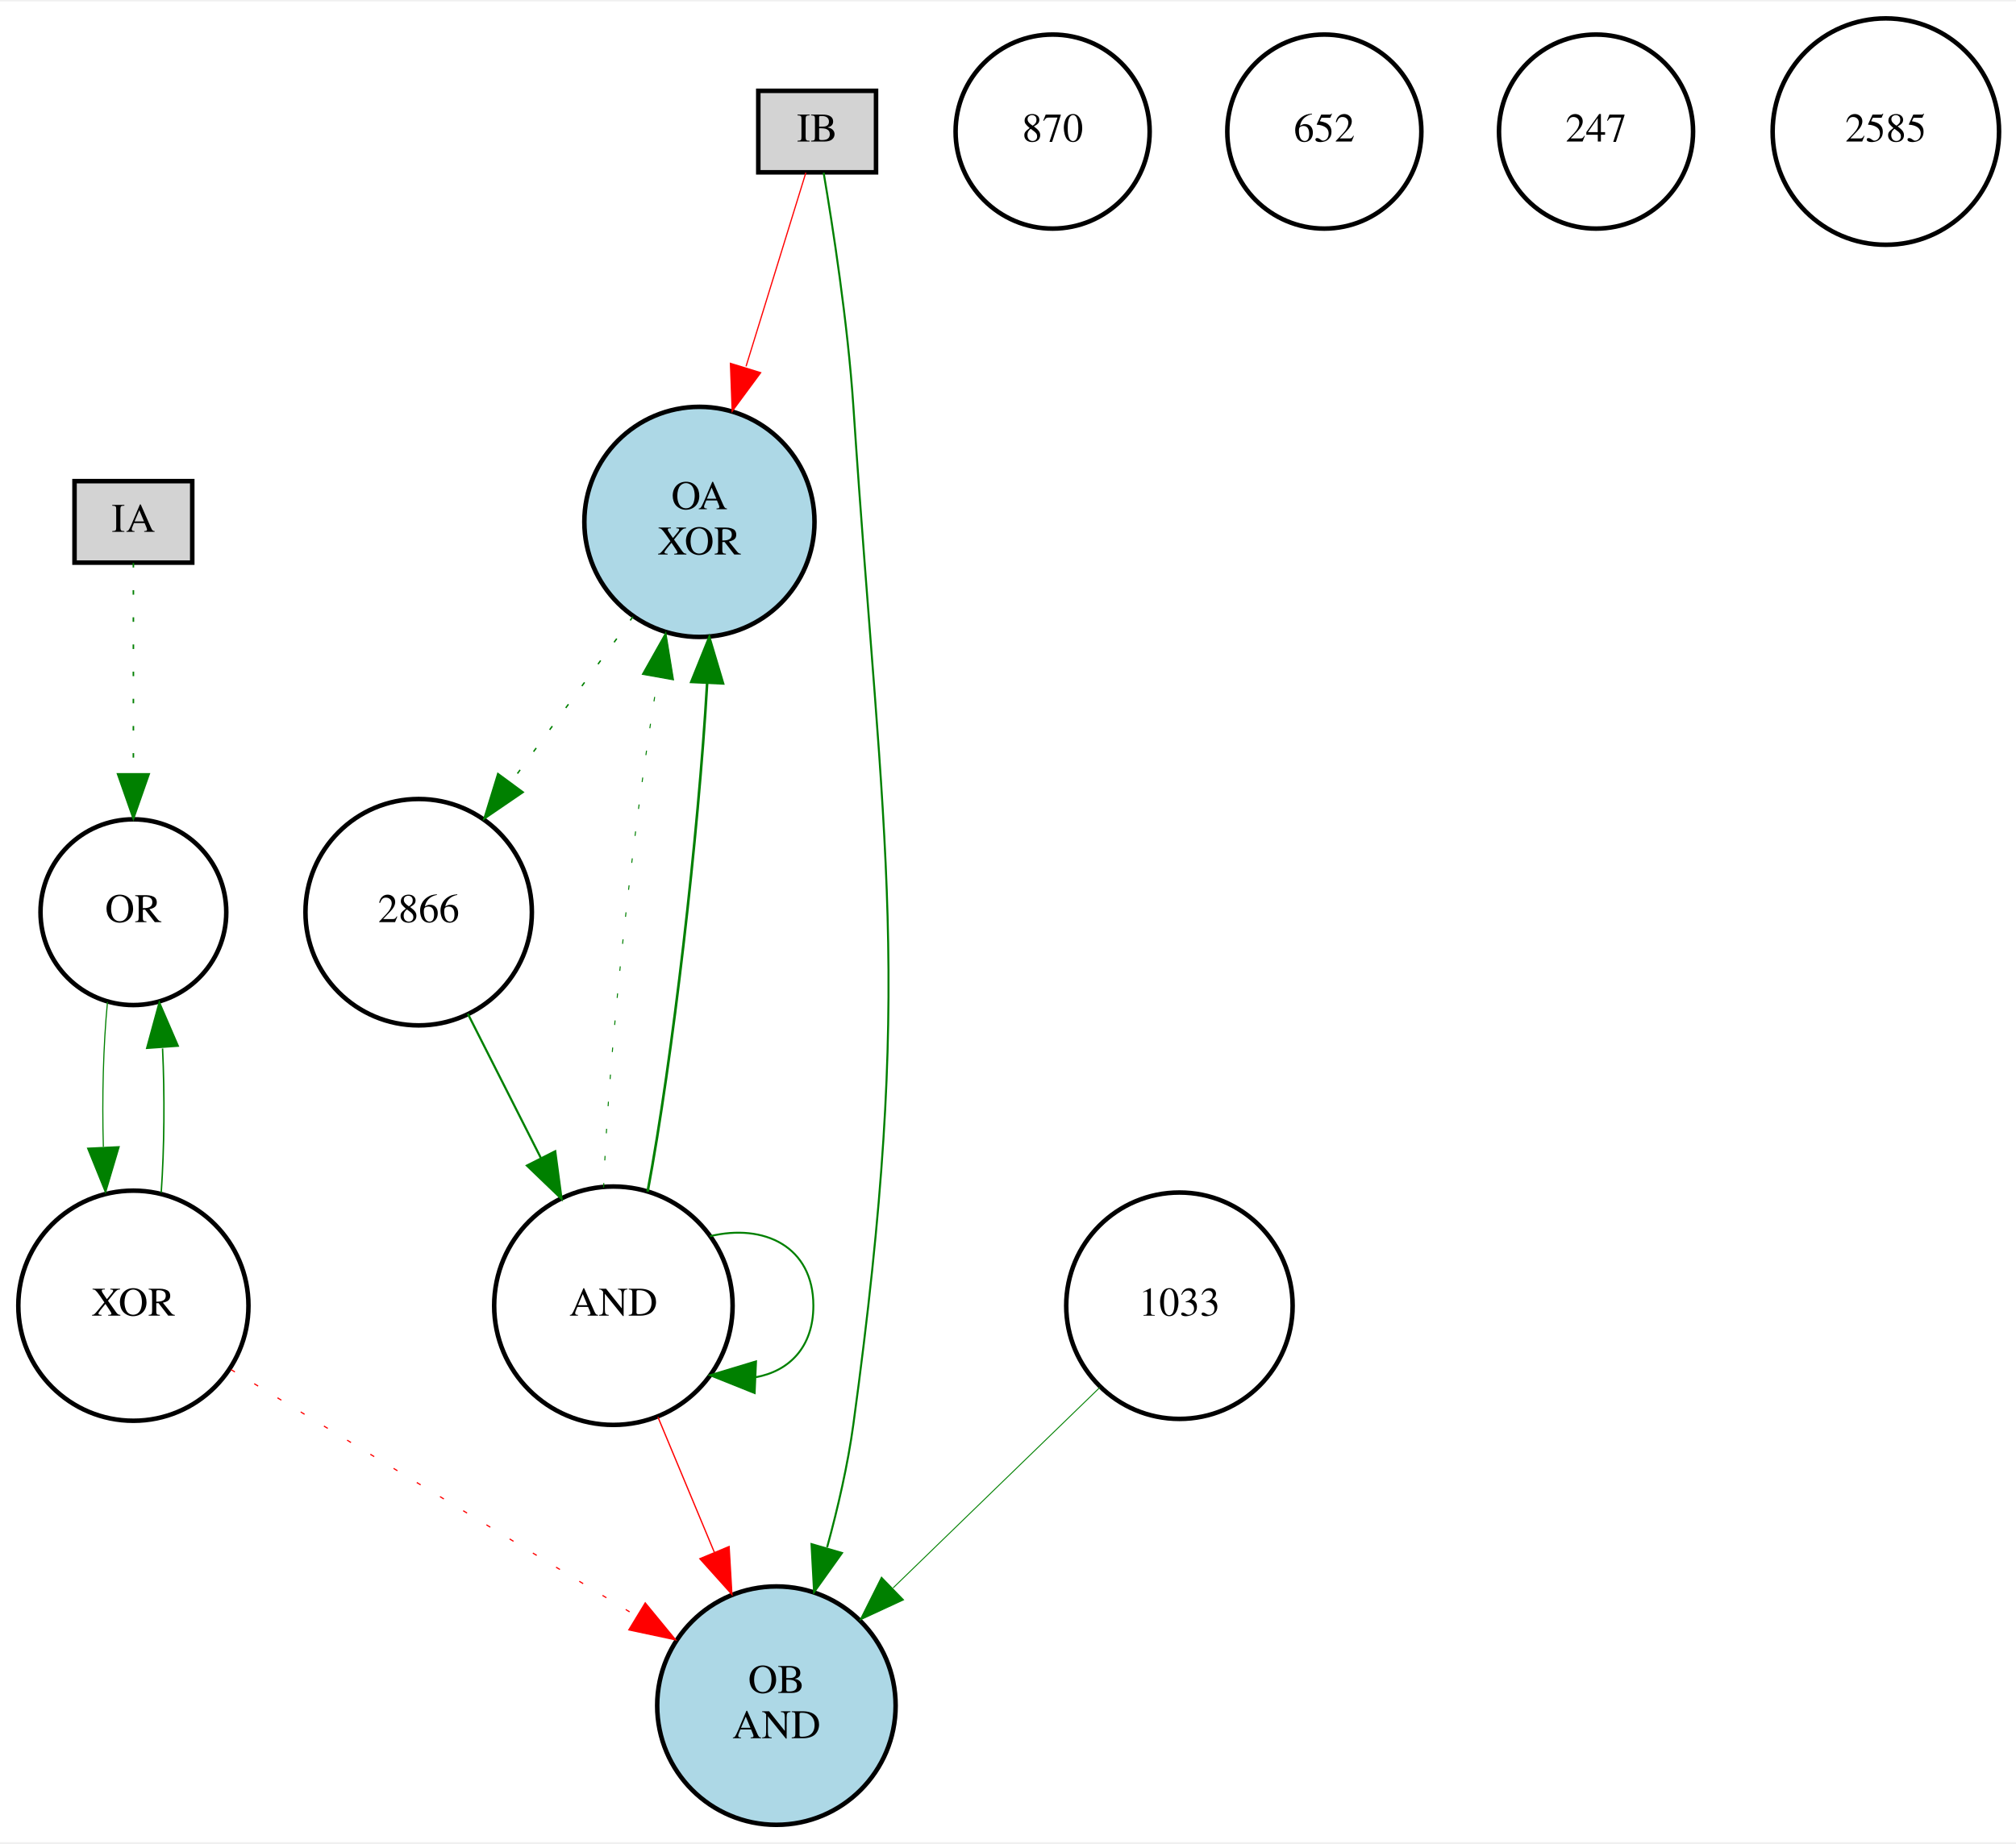
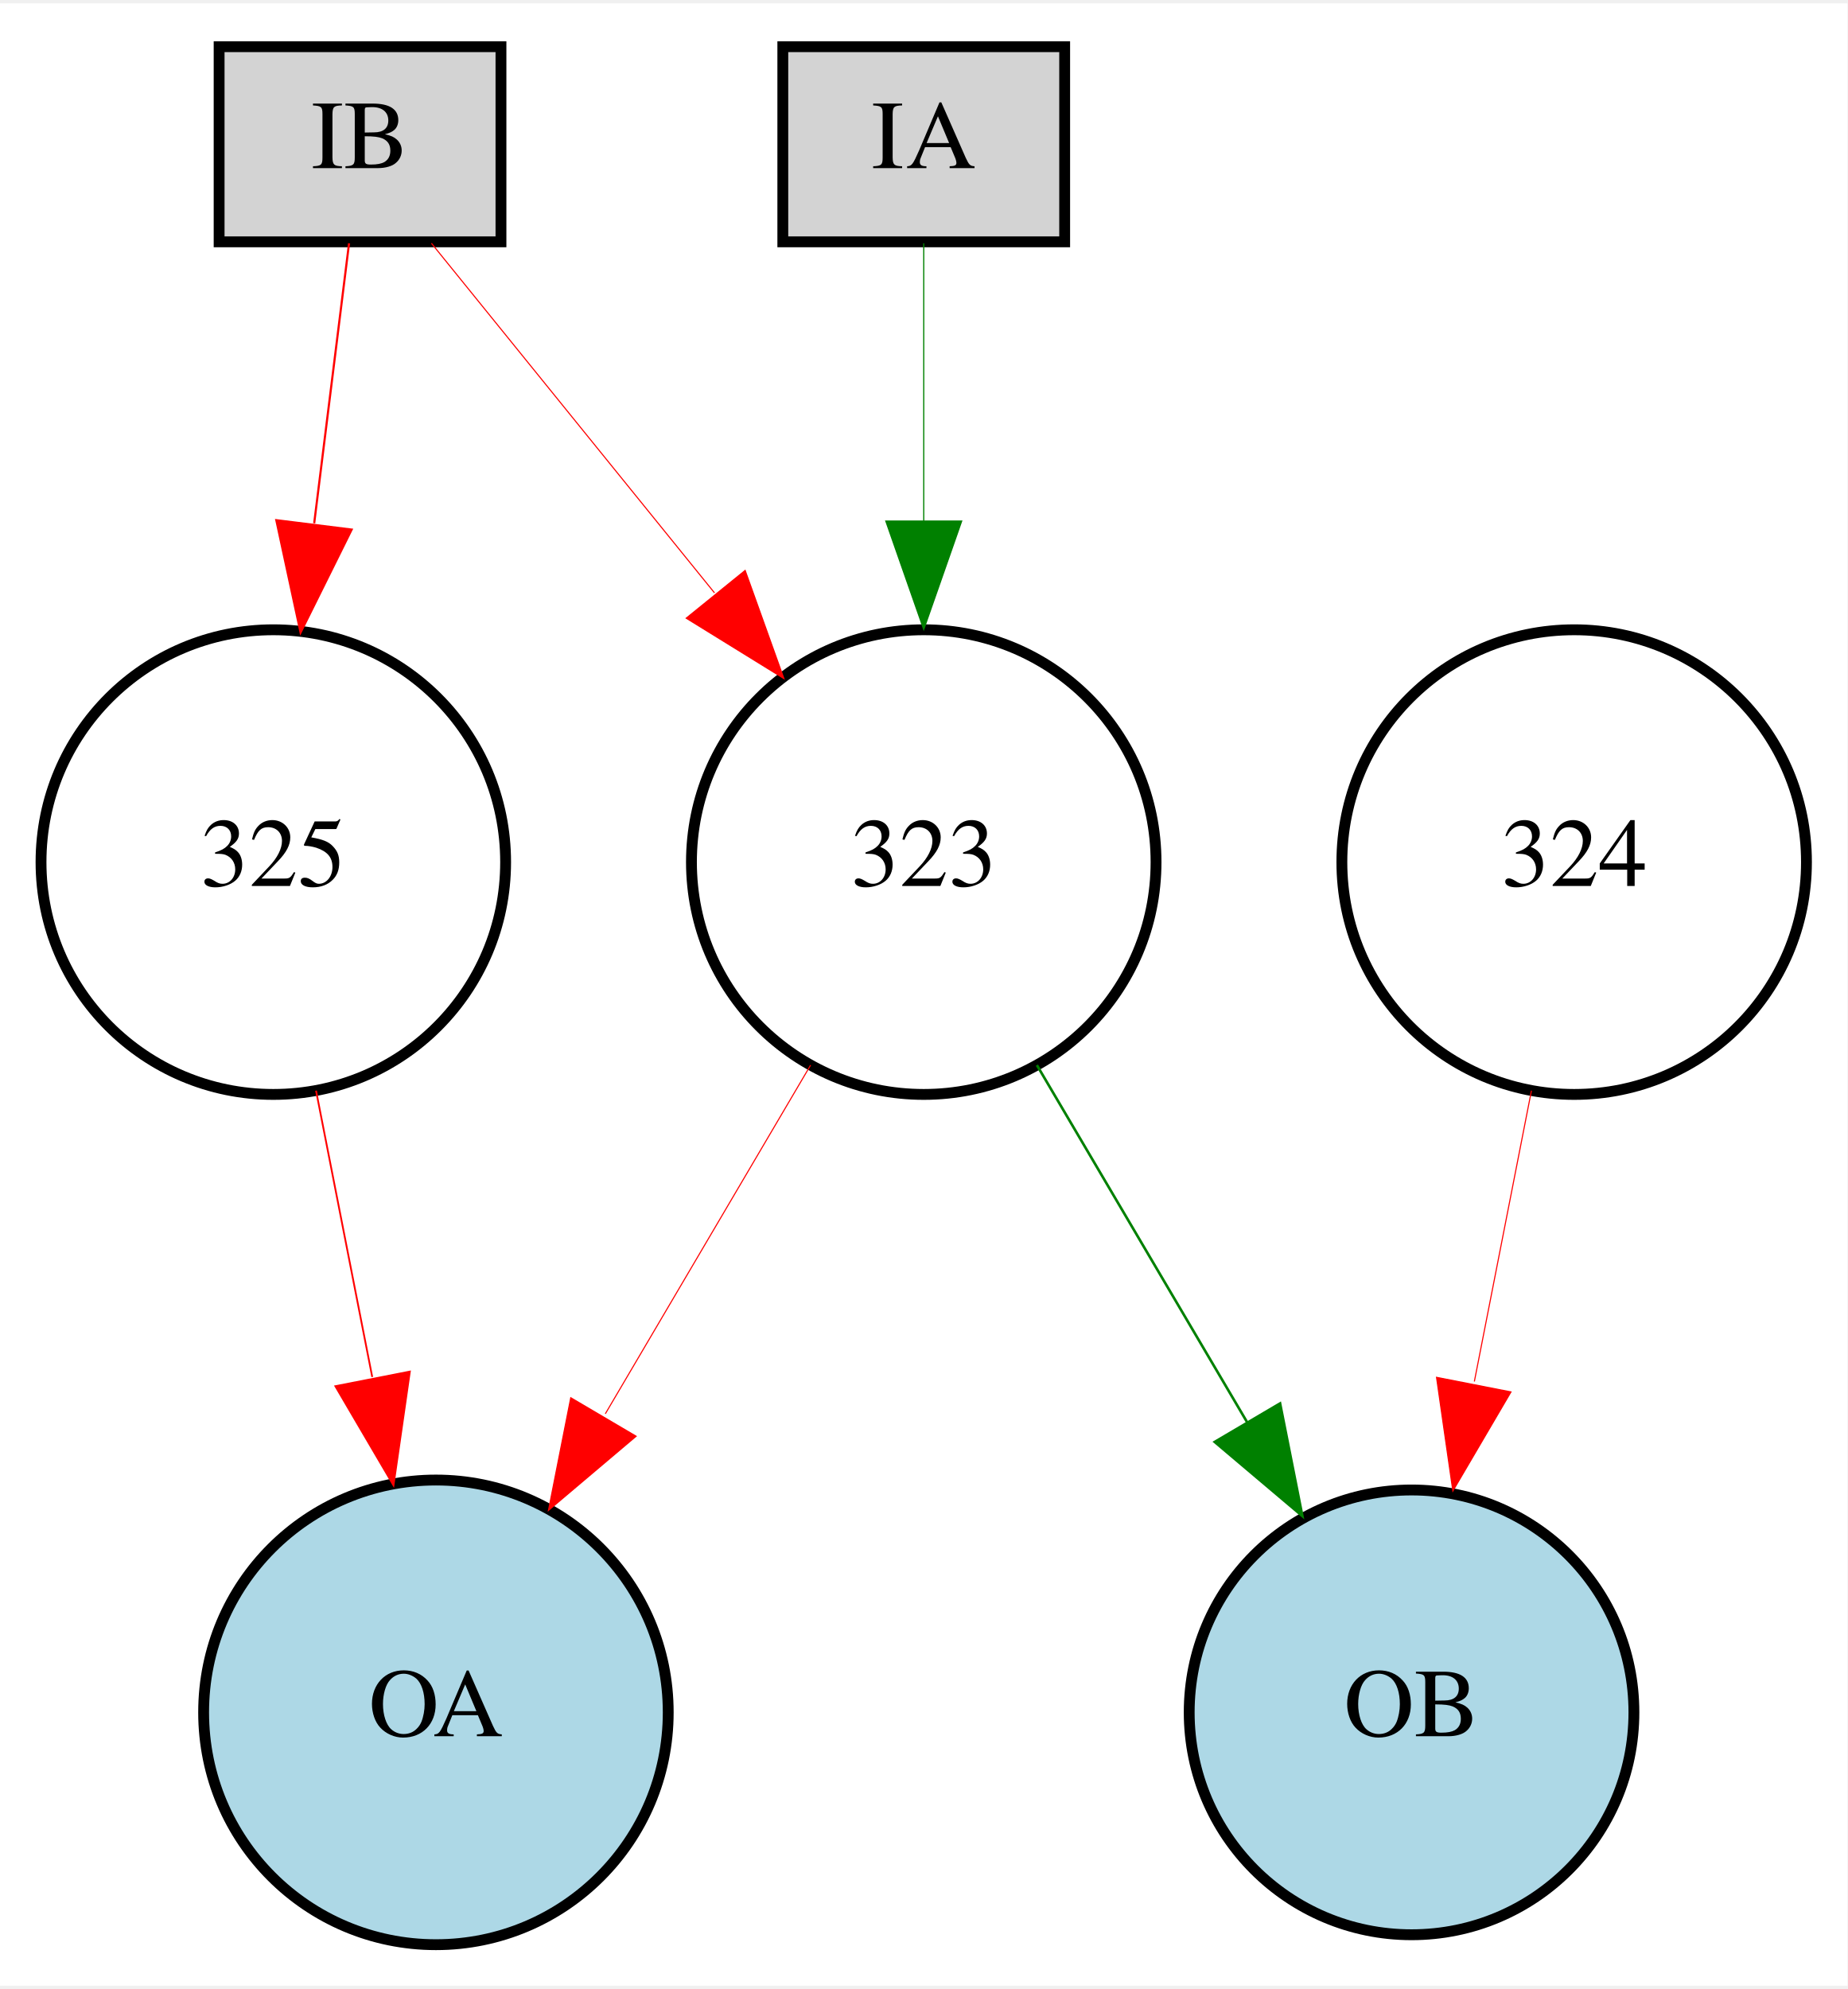
- <svg xmlns="http://www.w3.org/2000/svg" width="445pt" height="407pt" viewBox="0.00 0.00 445.20 406.56">
-   <g id="graph0" class="graph" transform="scale(1 1) rotate(0) translate(4 402.558)">
-     <polygon fill="white" stroke="none" points="-4,4 -4,-402.558 441.205,-402.558 441.205,4 -4,4" />
+ <svg xmlns="http://www.w3.org/2000/svg" width="170pt" height="183pt" viewBox="0.00 0.00 170.43 182.85">
+   <g id="graph0" class="graph" transform="scale(1 1) rotate(0) translate(4 178.853)">
+     <polygon fill="white" stroke="none" points="-4,4 -4,-178.853 166.426,-178.853 166.426,4 -4,4" />
    <g id="node1" class="node">
-       <polygon fill="lightgray" stroke="black" points="38.456,-296.605 12.456,-296.605 12.456,-278.605 38.456,-278.605 38.456,-296.605" />
-       <text text-anchor="middle" x="25.456" y="-285.405" font-family="Times,serif" font-size="9.00">IA</text>
+       <polygon fill="lightgray" stroke="black" points="94.213,-174.853 68.213,-174.853 68.213,-156.853 94.213,-156.853 94.213,-174.853" />
+       <text text-anchor="middle" x="81.213" y="-163.653" font-family="Times,serif" font-size="9.00">IA</text>
    </g>
-     <g id="node12" class="node">
-       <ellipse fill="none" stroke="black" cx="25.456" cy="-201.401" rx="20.512" ry="20.512" />
-       <text text-anchor="middle" x="25.456" y="-199.201" font-family="Times,serif" font-size="9.00">OR</text>
+     <g id="node5" class="node">
+       <ellipse fill="white" stroke="black" cx="81.213" cy="-99.64" rx="21.429" ry="21.429" />
+       <text text-anchor="middle" x="81.213" y="-97.44" font-family="Times,serif" font-size="9.00">323</text>
+     </g>
+     <g id="edge1" class="edge">
+       <path fill="none" stroke="green" stroke-width="0.107" d="M81.213,-156.72C81.213,-150.177 81.213,-140.548 81.213,-131.109" />
+       <polygon fill="green" stroke="green" stroke-width="0.107" points="84.713,-131.095 81.213,-121.095 77.713,-131.095 84.713,-131.095" />
+     </g>
+     <g id="node2" class="node">
+       <polygon fill="lightgray" stroke="black" points="42.213,-174.853 16.213,-174.853 16.213,-156.853 42.213,-156.853 42.213,-174.853" />
+       <text text-anchor="middle" x="29.213" y="-163.653" font-family="Times,serif" font-size="9.00">IB</text>
+     </g>
+     <g id="edge2" class="edge">
+       <path fill="none" stroke="red" stroke-width="0.1" d="M35.799,-156.72C42.352,-148.628 52.729,-135.814 61.91,-124.476" />
+       <polygon fill="red" stroke="red" stroke-width="0.1" points="64.739,-126.545 68.312,-116.571 59.299,-122.139 64.739,-126.545" />
+     </g>
+     <g id="node7" class="node">
+       <ellipse fill="white" stroke="black" cx="21.213" cy="-99.64" rx="21.429" ry="21.429" />
+       <text text-anchor="middle" x="21.213" y="-97.44" font-family="Times,serif" font-size="9.00">325</text>
+     </g>
+     <g id="edge3" class="edge">
+       <path fill="none" stroke="red" stroke-width="0.198" d="M28.2,-156.72C27.379,-150.128 26.167,-140.402 24.983,-130.894" />
+       <polygon fill="red" stroke="red" stroke-width="0.198" points="28.437,-130.311 23.727,-120.821 21.491,-131.177 28.437,-130.311" />
+     </g>
+     <g id="node3" class="node">
+       <ellipse fill="lightblue" stroke="black" cx="36.213" cy="-21.213" rx="21.429" ry="21.429" />
+       <text text-anchor="middle" x="36.213" y="-19.013" font-family="Times,serif" font-size="9.00">OA</text>
+     </g>
+     <g id="node4" class="node">
+       <ellipse fill="lightblue" stroke="black" cx="126.213" cy="-21.213" rx="20.512" ry="20.512" />
+       <text text-anchor="middle" x="126.213" y="-19.013" font-family="Times,serif" font-size="9.00">OB</text>
+     </g>
+     <g id="edge4" class="edge">
+       <path fill="none" stroke="red" stroke-width="0.1" d="M70.776,-80.914C65.153,-71.364 58.104,-59.391 51.84,-48.753" />
+       <polygon fill="red" stroke="red" stroke-width="0.1" points="54.684,-46.684 46.594,-39.843 48.651,-50.236 54.684,-46.684" />
    </g>
    <g id="edge5" class="edge">
-       <path fill="none" stroke="green" stroke-width="0.347" stroke-dasharray="1,5" d="M25.456,-278.531C25.456,-267.928 25.456,-248.726 25.456,-232.26" />
-       <polygon fill="green" stroke="green" stroke-width="0.347" points="28.956,-231.952 25.456,-221.952 21.956,-231.952 28.956,-231.952" />
-     </g>
-     <g id="node2" class="node">
-       <polygon fill="lightgray" stroke="black" points="189.456,-382.81 163.456,-382.81 163.456,-364.81 189.456,-364.81 189.456,-382.81" />
-       <text text-anchor="middle" x="176.456" y="-371.61" font-family="Times,serif" font-size="9.00">IB</text>
-     </g>
-     <g id="node3" class="node">
-       <ellipse fill="lightblue" stroke="black" cx="150.456" cy="-287.605" rx="25.412" ry="25.412" />
-       <text text-anchor="middle" x="150.456" y="-290.405" font-family="Times,serif" font-size="9.00">OA</text>
-       <text text-anchor="middle" x="150.456" y="-280.405" font-family="Times,serif" font-size="9.00">XOR</text>
-     </g>
-     <g id="edge1" class="edge">
-       <path fill="none" stroke="red" stroke-width="0.265" d="M173.963,-364.736C170.918,-354.876 165.578,-337.579 160.755,-321.962" />
-       <polygon fill="red" stroke="red" stroke-width="0.265" points="163.985,-320.559 157.691,-312.036 157.297,-322.624 163.985,-320.559" />
-     </g>
-     <g id="node4" class="node">
-       <ellipse fill="lightblue" stroke="black" cx="167.456" cy="-26.163" rx="26.327" ry="26.327" />
-       <text text-anchor="middle" x="167.456" y="-28.963" font-family="Times,serif" font-size="9.00">OB</text>
-       <text text-anchor="middle" x="167.456" y="-18.963" font-family="Times,serif" font-size="9.00">AND</text>
-     </g>
-     <g id="edge2" class="edge">
-       <path fill="none" stroke="green" stroke-width="0.444" d="M177.886,-364.726C179.833,-353.274 183.217,-331.649 184.456,-313.061 191.098,-213.4 197.954,-187.292 184.456,-88.326 183.236,-79.378 181.055,-69.893 178.654,-61.13" />
-       <polygon fill="green" stroke="green" stroke-width="0.444" points="181.933,-59.874 175.778,-51.251 175.212,-61.831 181.933,-59.874" />
-     </g>
-     <g id="node8" class="node">
-       <ellipse fill="white" stroke="black" cx="88.456" cy="-201.401" rx="25" ry="25" />
-       <text text-anchor="middle" x="88.456" y="-199.201" font-family="Times,serif" font-size="9.00">2866</text>
-     </g>
-     <g id="edge11" class="edge">
-       <path fill="none" stroke="green" stroke-width="0.311" stroke-dasharray="1,5" d="M135.763,-266.65C127.752,-255.77 117.711,-242.133 108.942,-230.224" />
-       <polygon fill="green" stroke="green" stroke-width="0.311" points="111.577,-227.9 102.83,-221.922 105.94,-232.05 111.577,-227.9" />
-     </g>
-     <g id="node5" class="node">
-       <ellipse fill="white" stroke="black" cx="228.456" cy="-373.81" rx="21.429" ry="21.429" />
-       <text text-anchor="middle" x="228.456" y="-371.61" font-family="Times,serif" font-size="9.00">870</text>
+       <path fill="none" stroke="green" stroke-width="0.237" d="M91.65,-80.914C97.411,-71.13 104.669,-58.802 111.046,-47.973" />
+       <polygon fill="green" stroke="green" stroke-width="0.237" points="114.084,-49.71 116.142,-39.317 108.052,-46.159 114.084,-49.71" />
    </g>
    <g id="node6" class="node">
-       <ellipse fill="white" stroke="black" cx="256.456" cy="-114.489" rx="25" ry="25" />
-       <text text-anchor="middle" x="256.456" y="-112.289" font-family="Times,serif" font-size="9.00">1033</text>
-     </g>
-     <g id="edge9" class="edge">
-       <path fill="none" stroke="green" stroke-width="0.208" d="M238.872,-96.434C225.844,-83.797 207.886,-66.378 193.237,-52.17" />
-       <polygon fill="green" stroke="green" stroke-width="0.208" points="195.537,-49.524 185.922,-45.074 190.663,-54.549 195.537,-49.524" />
-     </g>
-     <g id="node7" class="node">
-       <ellipse fill="white" stroke="black" cx="288.456" cy="-373.81" rx="21.429" ry="21.429" />
-       <text text-anchor="middle" x="288.456" y="-371.61" font-family="Times,serif" font-size="9.00">652</text>
-     </g>
-     <g id="node11" class="node">
-       <ellipse fill="none" stroke="black" cx="131.456" cy="-114.489" rx="26.327" ry="26.327" />
-       <text text-anchor="middle" x="131.456" y="-112.289" font-family="Times,serif" font-size="9.00">AND</text>
-     </g>
-     <g id="edge13" class="edge">
-       <path fill="none" stroke="green" stroke-width="0.472" d="M99.307,-178.974C104.194,-169.322 110.064,-157.731 115.443,-147.109" />
-       <polygon fill="green" stroke="green" stroke-width="0.472" points="118.611,-148.6 120.007,-138.097 112.366,-145.437 118.611,-148.6" />
-     </g>
-     <g id="node9" class="node">
-       <ellipse fill="white" stroke="black" cx="348.456" cy="-373.81" rx="21.429" ry="21.429" />
-       <text text-anchor="middle" x="348.456" y="-371.61" font-family="Times,serif" font-size="9.00">247</text>
-     </g>
-     <g id="node10" class="node">
-       <ellipse fill="white" stroke="black" cx="412.456" cy="-373.81" rx="25" ry="25" />
-       <text text-anchor="middle" x="412.456" y="-371.61" font-family="Times,serif" font-size="9.00">2585</text>
-     </g>
-     <g id="edge3" class="edge">
-       <path fill="none" stroke="green" stroke-width="0.222" stroke-dasharray="1,5" d="M129.298,-140.583C130.392,-170.338 135.73,-220.049 141.245,-253.079" />
-       <polygon fill="green" stroke="green" stroke-width="0.222" points="137.843,-253.937 143.037,-263.171 144.735,-252.713 137.843,-253.937" />
-     </g>
-     <g id="edge10" class="edge">
-       <path fill="none" stroke="green" stroke-width="0.574" d="M139.018,-139.684C144.518,-168.972 150.244,-218.508 152.153,-251.871" />
-       <polygon fill="green" stroke="green" stroke-width="0.574" points="148.668,-252.264 152.634,-262.088 155.66,-251.935 148.668,-252.264" />
+       <ellipse fill="white" stroke="black" cx="141.213" cy="-99.64" rx="21.429" ry="21.429" />
+       <text text-anchor="middle" x="141.213" y="-97.44" font-family="Times,serif" font-size="9.00">324</text>
    </g>
    <g id="edge6" class="edge">
-       <path fill="none" stroke="red" stroke-width="0.282" d="M141.293,-89.9C145.142,-80.669 149.624,-69.923 153.779,-59.96" />
-       <polygon fill="red" stroke="red" stroke-width="0.282" points="157.012,-61.3 157.631,-50.723 150.551,-58.606 157.012,-61.3" />
-     </g>
-     <g id="edge4" class="edge">
-       <path fill="none" stroke="green" stroke-width="0.425" d="M152.813,-129.842C164.686,-132.708 175.619,-127.59 175.619,-114.489 175.619,-105.277 170.214,-100.012 162.877,-98.694" />
-       <polygon fill="green" stroke="green" stroke-width="0.425" points="162.65,-95.2 152.813,-99.135 162.957,-102.194 162.65,-95.2" />
-     </g>
-     <g id="node13" class="node">
-       <ellipse fill="none" stroke="black" cx="25.456" cy="-114.489" rx="25.412" ry="25.412" />
-       <text text-anchor="middle" x="25.456" y="-112.289" font-family="Times,serif" font-size="9.00">XOR</text>
-     </g>
-     <g id="edge8" class="edge">
-       <path fill="none" stroke="green" stroke-width="0.249" d="M19.736,-181.556C18.817,-172.151 18.513,-160.48 18.824,-149.576" />
-       <polygon fill="green" stroke="green" stroke-width="0.249" points="22.326,-149.612 19.31,-139.456 15.334,-149.276 22.326,-149.612" />
+       <path fill="none" stroke="red" stroke-width="0.1" d="M137.272,-78.559C135.663,-70.358 133.768,-60.706 132.006,-51.731" />
+       <polygon fill="red" stroke="red" stroke-width="0.1" points="135.385,-50.77 130.024,-41.632 128.516,-52.118 135.385,-50.77" />
    </g>
    <g id="edge7" class="edge">
-       <path fill="none" stroke="red" stroke-width="0.261" stroke-dasharray="1,5" d="M47.023,-100.378C70.862,-85.885 109.463,-62.419 136.521,-45.969" />
-       <polygon fill="red" stroke="red" stroke-width="0.261" points="138.49,-48.868 145.217,-40.682 134.854,-42.886 138.49,-48.868" />
-     </g>
-     <g id="edge12" class="edge">
-       <path fill="none" stroke="green" stroke-width="0.317" d="M31.601,-139.456C32.291,-149.352 32.391,-160.913 31.9,-171.29" />
-       <polygon fill="green" stroke="green" stroke-width="0.317" points="28.389,-171.334 31.176,-181.556 35.371,-171.827 28.389,-171.334" />
+       <path fill="none" stroke="red" stroke-width="0.165" d="M25.154,-78.559C26.739,-70.485 28.6,-61.005 30.338,-52.148" />
+       <polygon fill="red" stroke="red" stroke-width="0.165" points="33.807,-52.646 32.298,-42.159 26.938,-51.298 33.807,-52.646" />
    </g>
  </g>
</svg>
